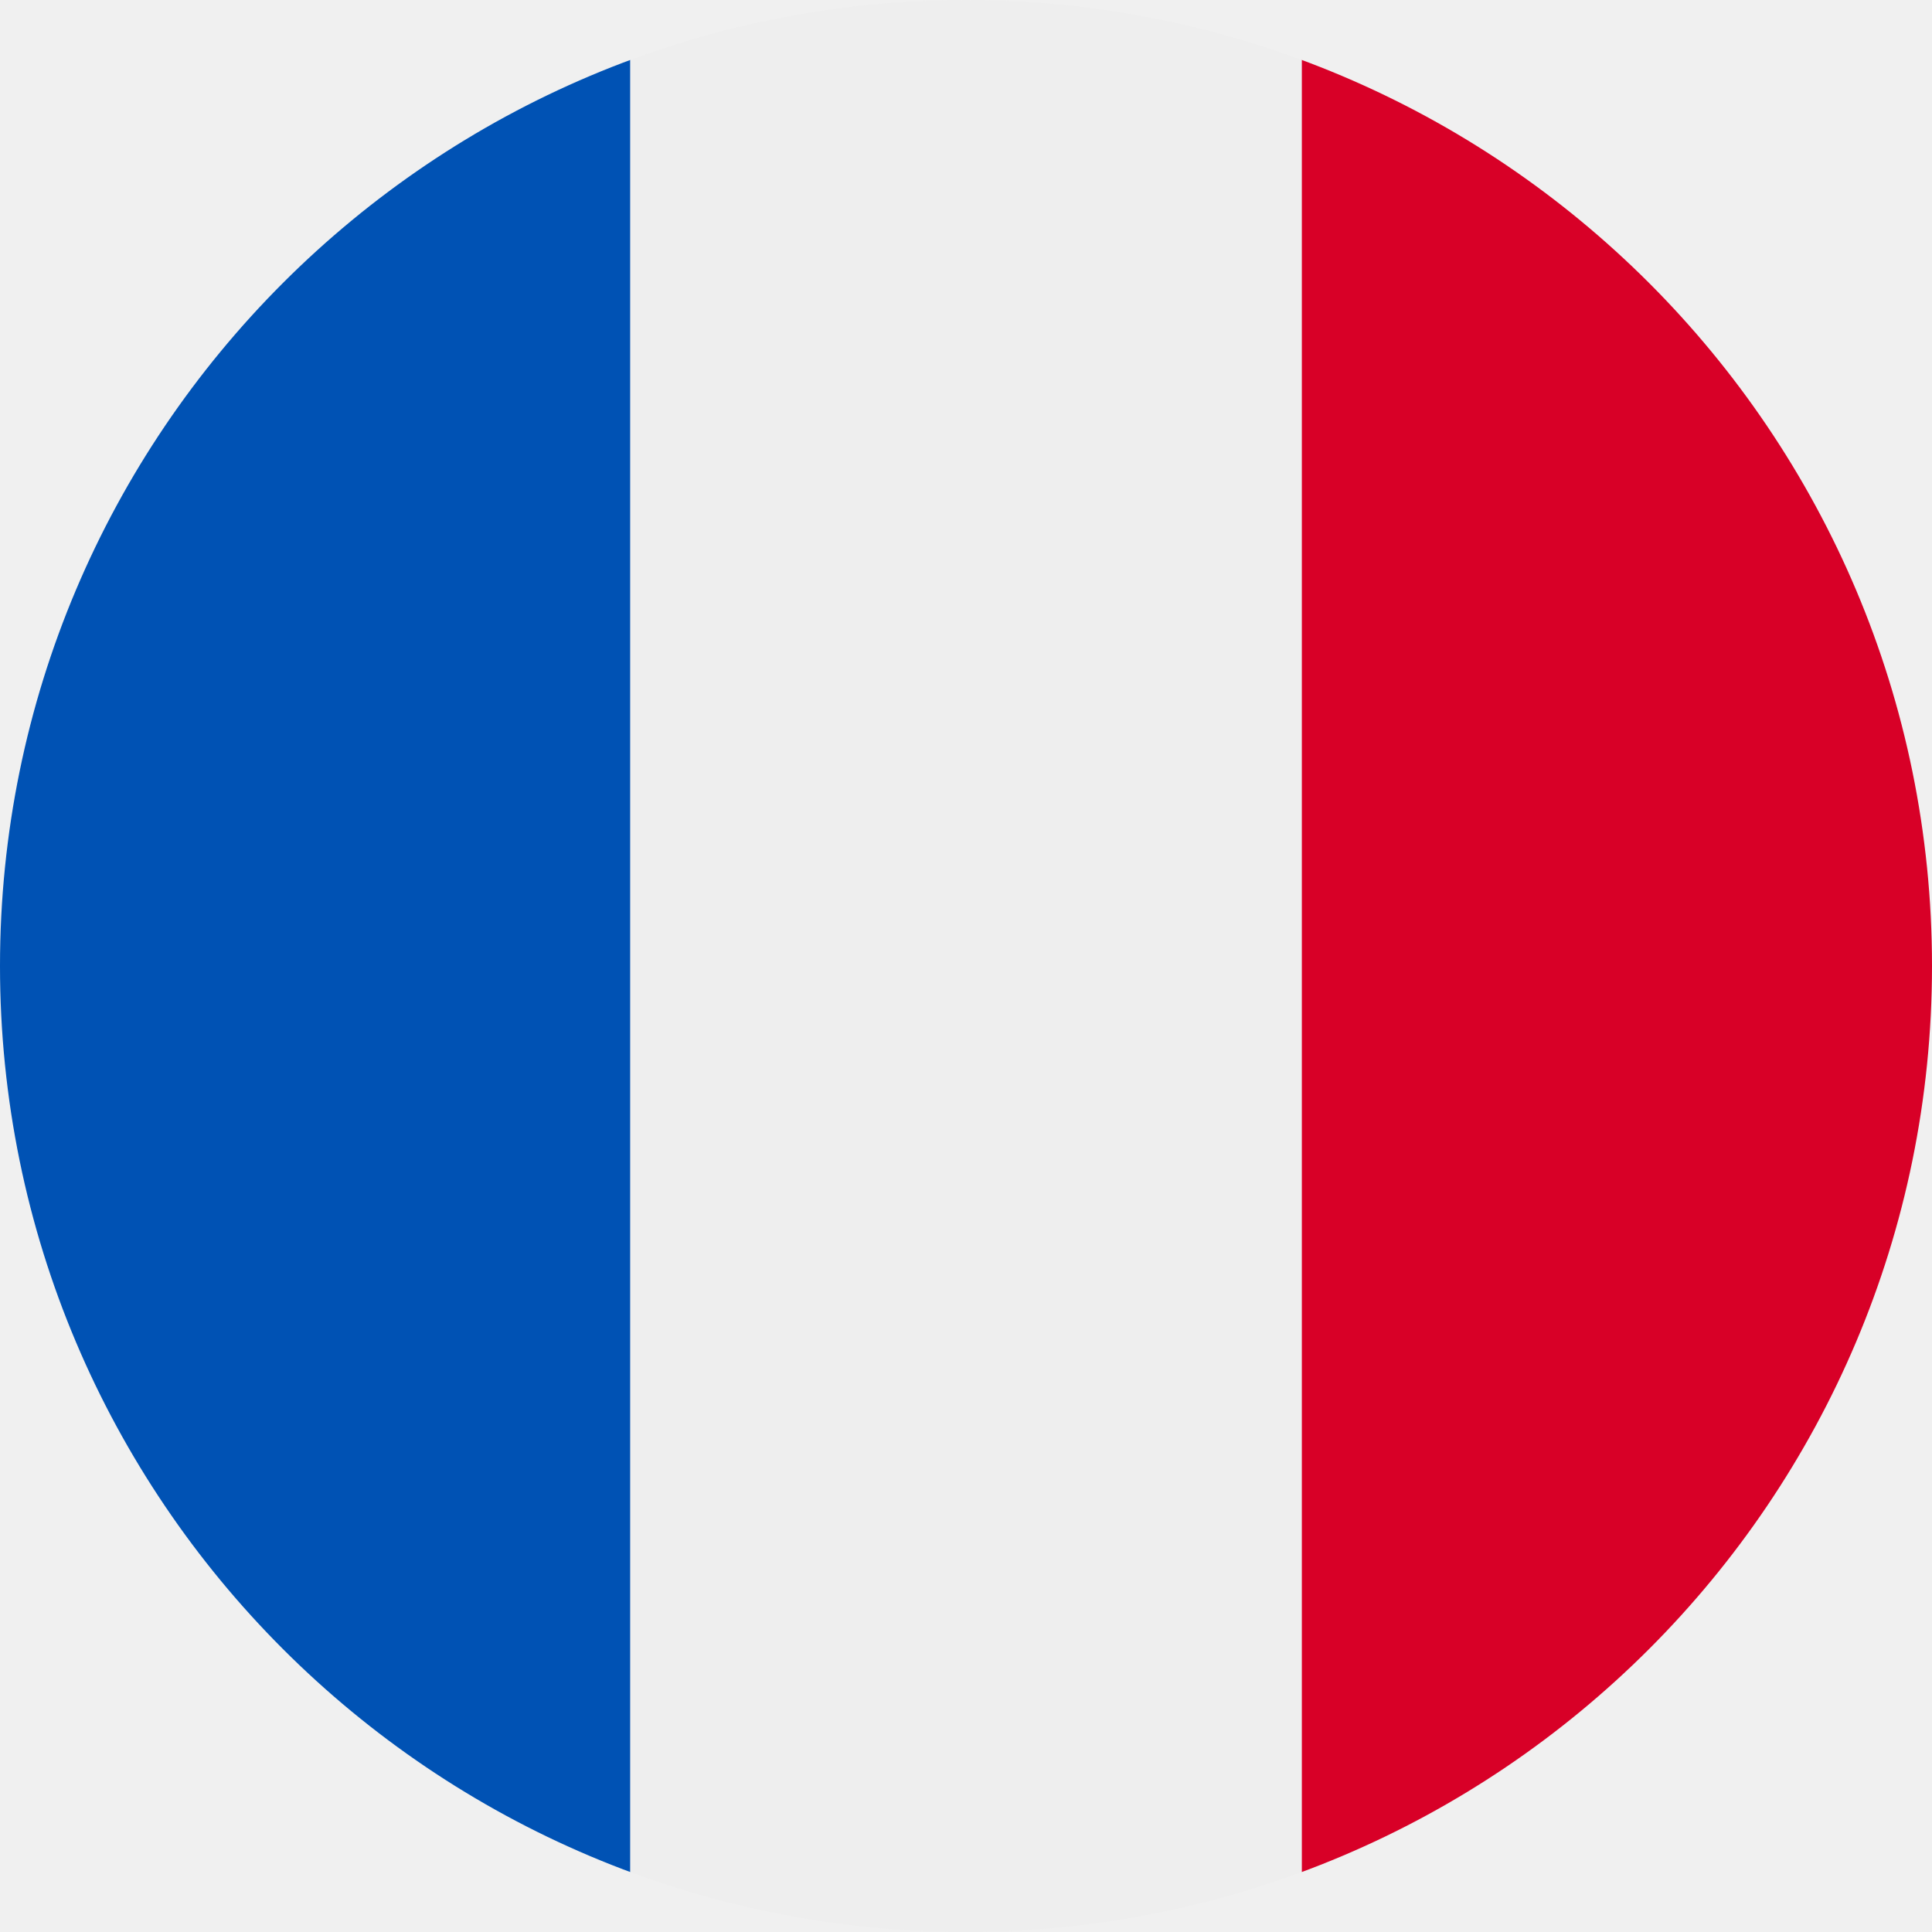
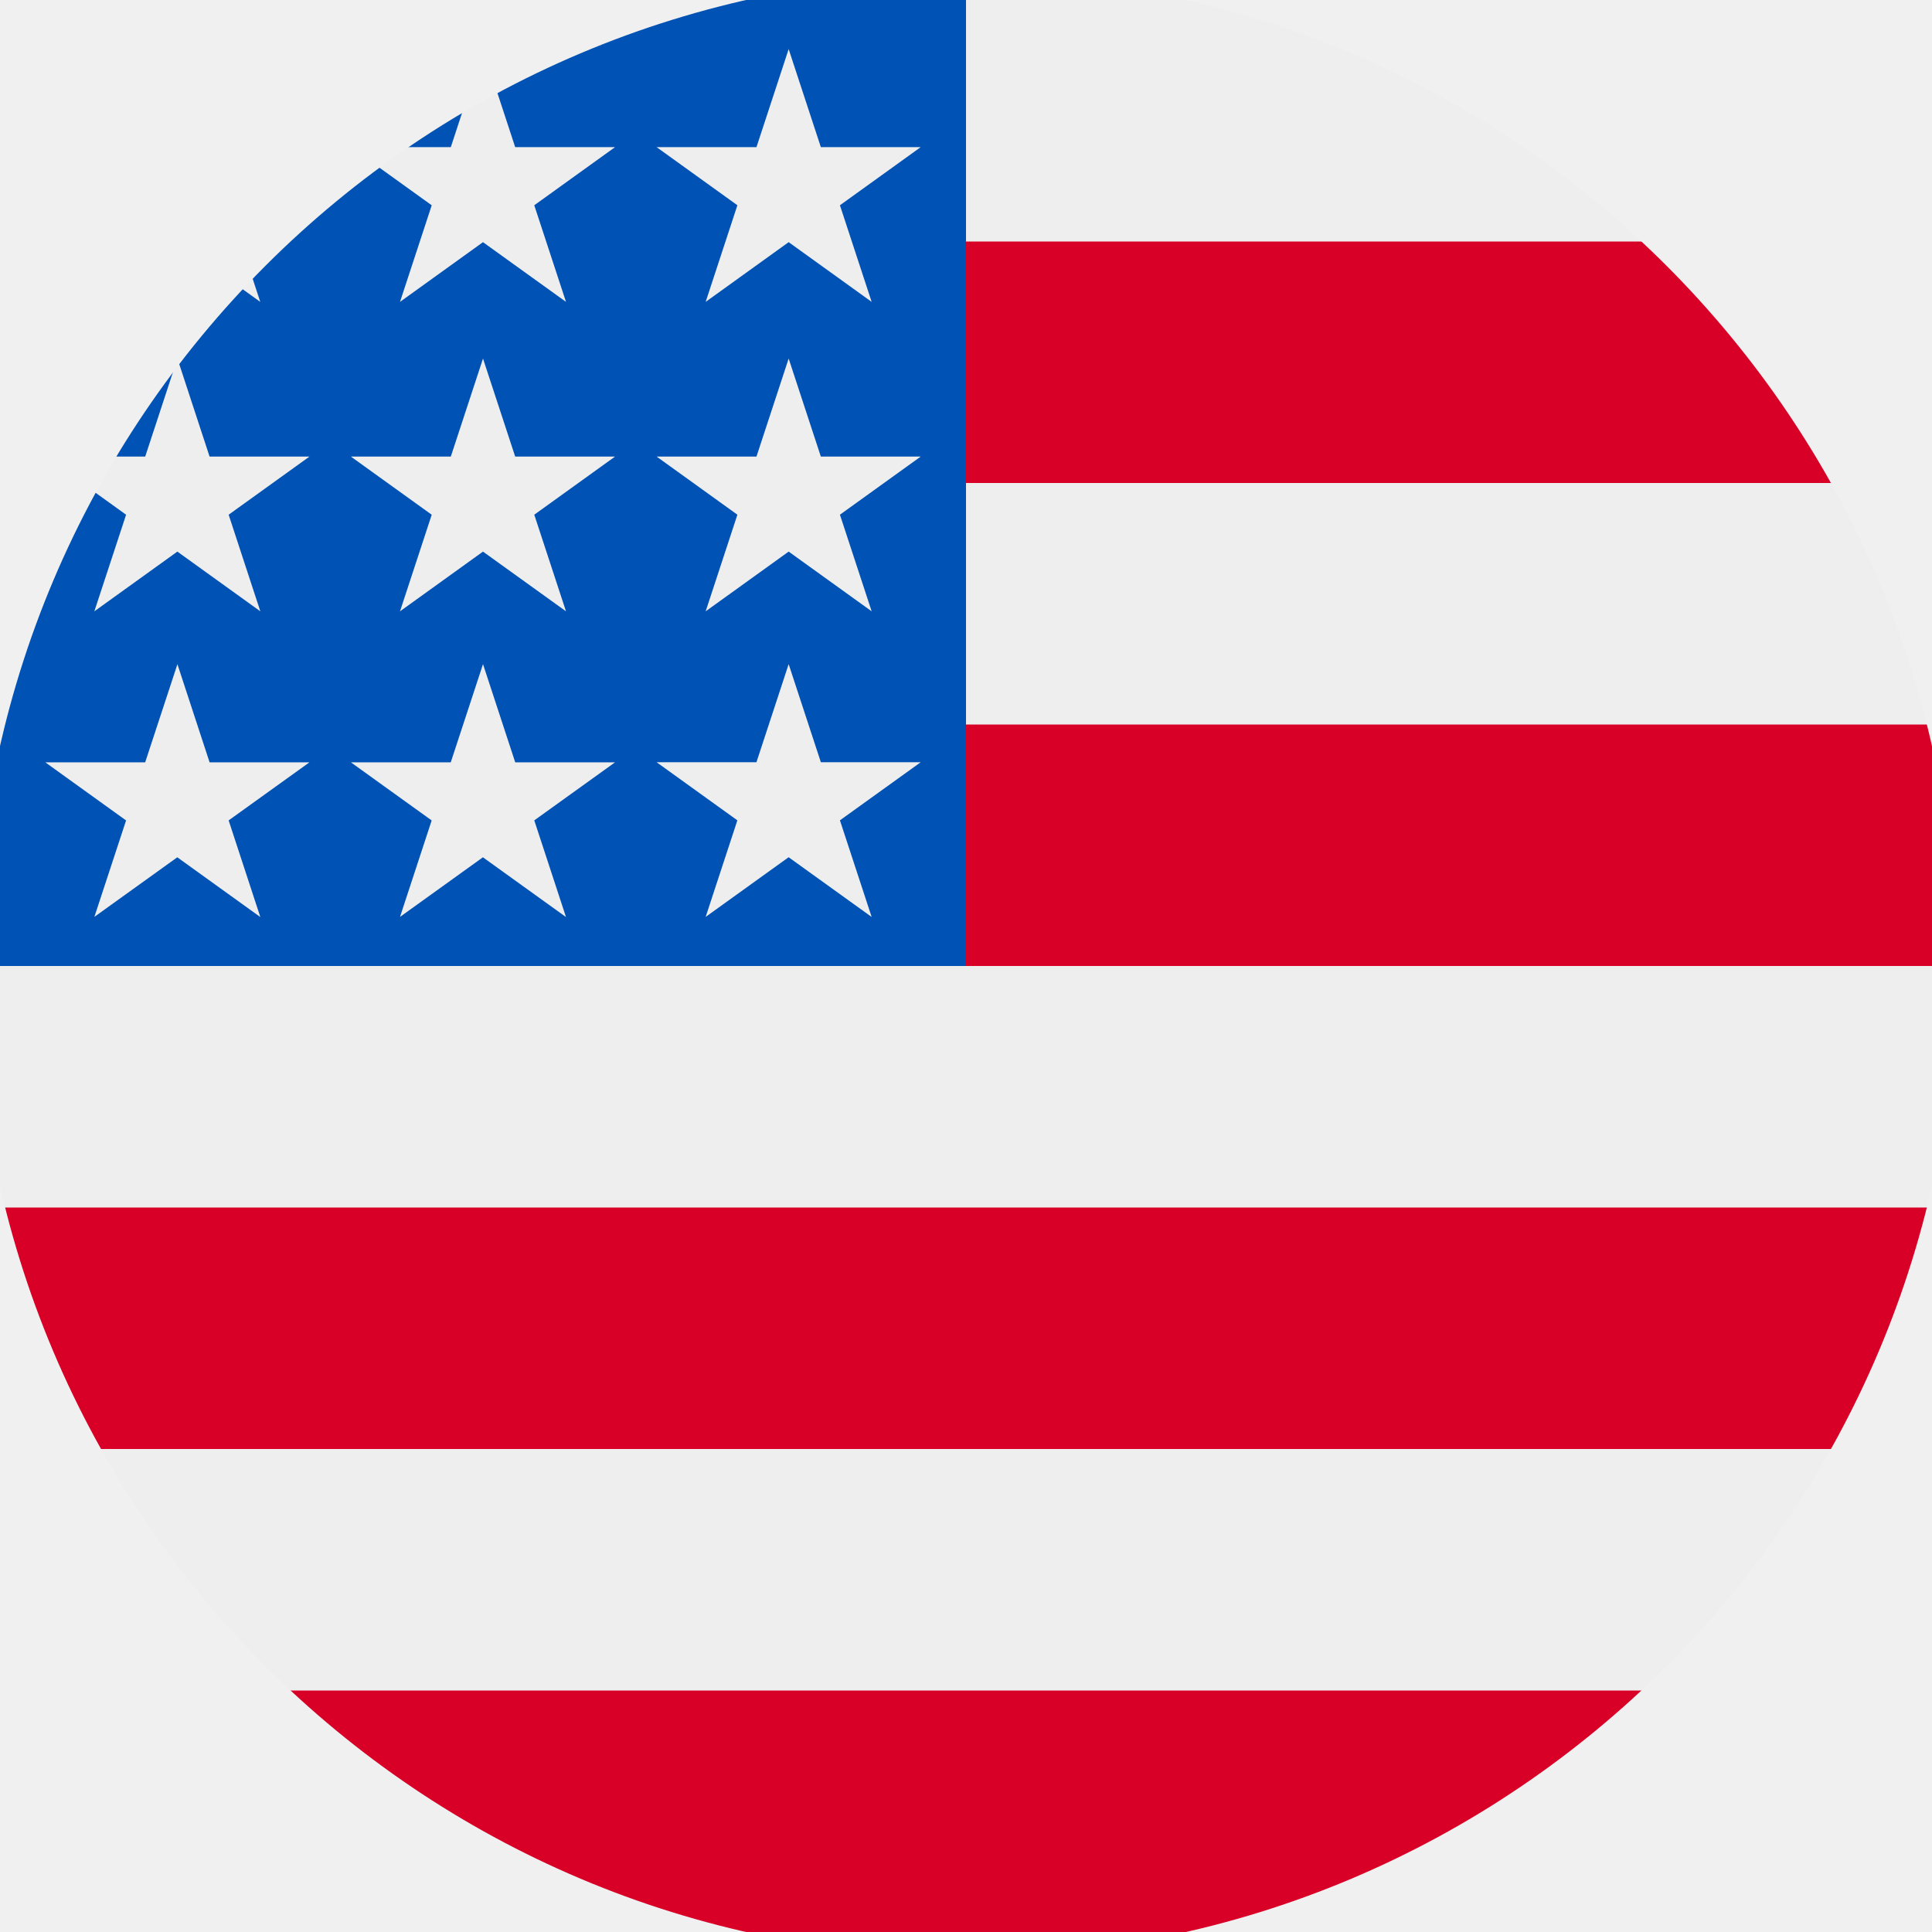
<svg xmlns="http://www.w3.org/2000/svg" width="24" height="24" fill="none" viewBox="0 0 24 24">
  <g clip-path="url(#a)">
-     <mask id="b" width="24" height="24" x="0" y="0" maskUnits="userSpaceOnUse" style="mask-type:luminance">
-       <path fill="#fff" d="M12 24c6.627 0 12-5.373 12-12S18.627 0 12 0 0 5.373 0 12s5.373 12 12 12Z" />
-     </mask>
-     <g mask="url(#b)">
-       <path fill="#EEE" d="M7.827 0h8.343l1.214 11.827L16.17 24H7.827L6.43 12.122 7.827 0Z" />
-       <path fill="#0052B4" d="M0 0h7.828v24H0V0Z" />
-       <path fill="#D80027" d="M16.172 0H24v24h-7.828V0Z" />
+     <g clip-path="url(#b)">
+       <mask id="c" width="26" height="26" x="-1" y="-1" maskUnits="userSpaceOnUse" style="mask-type:luminance">
+         <path fill="#fff" stroke="#fff" stroke-width=".609" d="M12 24c6.627 0 12-5.373 12-12S18.627 0 12 0 0 5.373 0 12s5.373 12 12 12Z" />
+       </mask>
+       <g mask="url(#c)">
+         <path fill="#EEE" d="M12 0h12v3l-1.5 1.5L24 6v3l-1.5 1.5L24 12v3l-1.5 1.5L24 18v3l-12 1.5L0 21v-3l1.5-1.5L0 15v-3L12 0Z" />
+         <path fill="#D80027" d="M10.5 3H24v3H10.5V3Zm0 6H24v3H12l-1.5-3ZM0 15h24v3H0v-3Zm0 6h24v3H0v-3Z" />
+         <path fill="#0052B4" d="M0 0h12v12H0V0Z" />
+         <path fill="#EEE" d="m8.766 11.39 2.671-1.921h-3.28l2.671 1.922L9.797 8.25l-1.031 3.14Zm-3.797 0L7.64 9.47H4.359l2.672 1.922L6 8.25l-1.031 3.14Zm-3.797 0 2.672-1.92H.563l2.671 1.922-1.03-3.141-1.032 3.14Zm7.594-3.796 2.671-1.922h-3.28l2.671 1.922-1.031-3.14-1.031 3.14Zm-3.797 0L7.64 5.672H4.359l2.672 1.922L6 4.454l-1.031 3.14Zm-3.797 0 2.672-1.922H.563l2.671 1.922-1.03-3.14-1.032 3.14ZM8.766 3.75l2.671-1.922h-3.28l2.671 1.922L9.797.61 8.766 3.75Zm-3.797 0L7.64 1.828H4.359L7.031 3.75 6 .61 4.969 3.75Zm-3.797 0 2.672-1.922H.563l2.67 1.922L2.204.61 1.171 3.75Z" />
+       </g>
    </g>
  </g>
  <defs>
    <clipPath id="a">
      <path fill="#fff" d="M0 0h24v24H0z" />
    </clipPath>
+     <clipPath id="b">
+       <path fill="#fff" d="M0 0h24v24H0z" />
+     </clipPath>
  </defs>
</svg>
